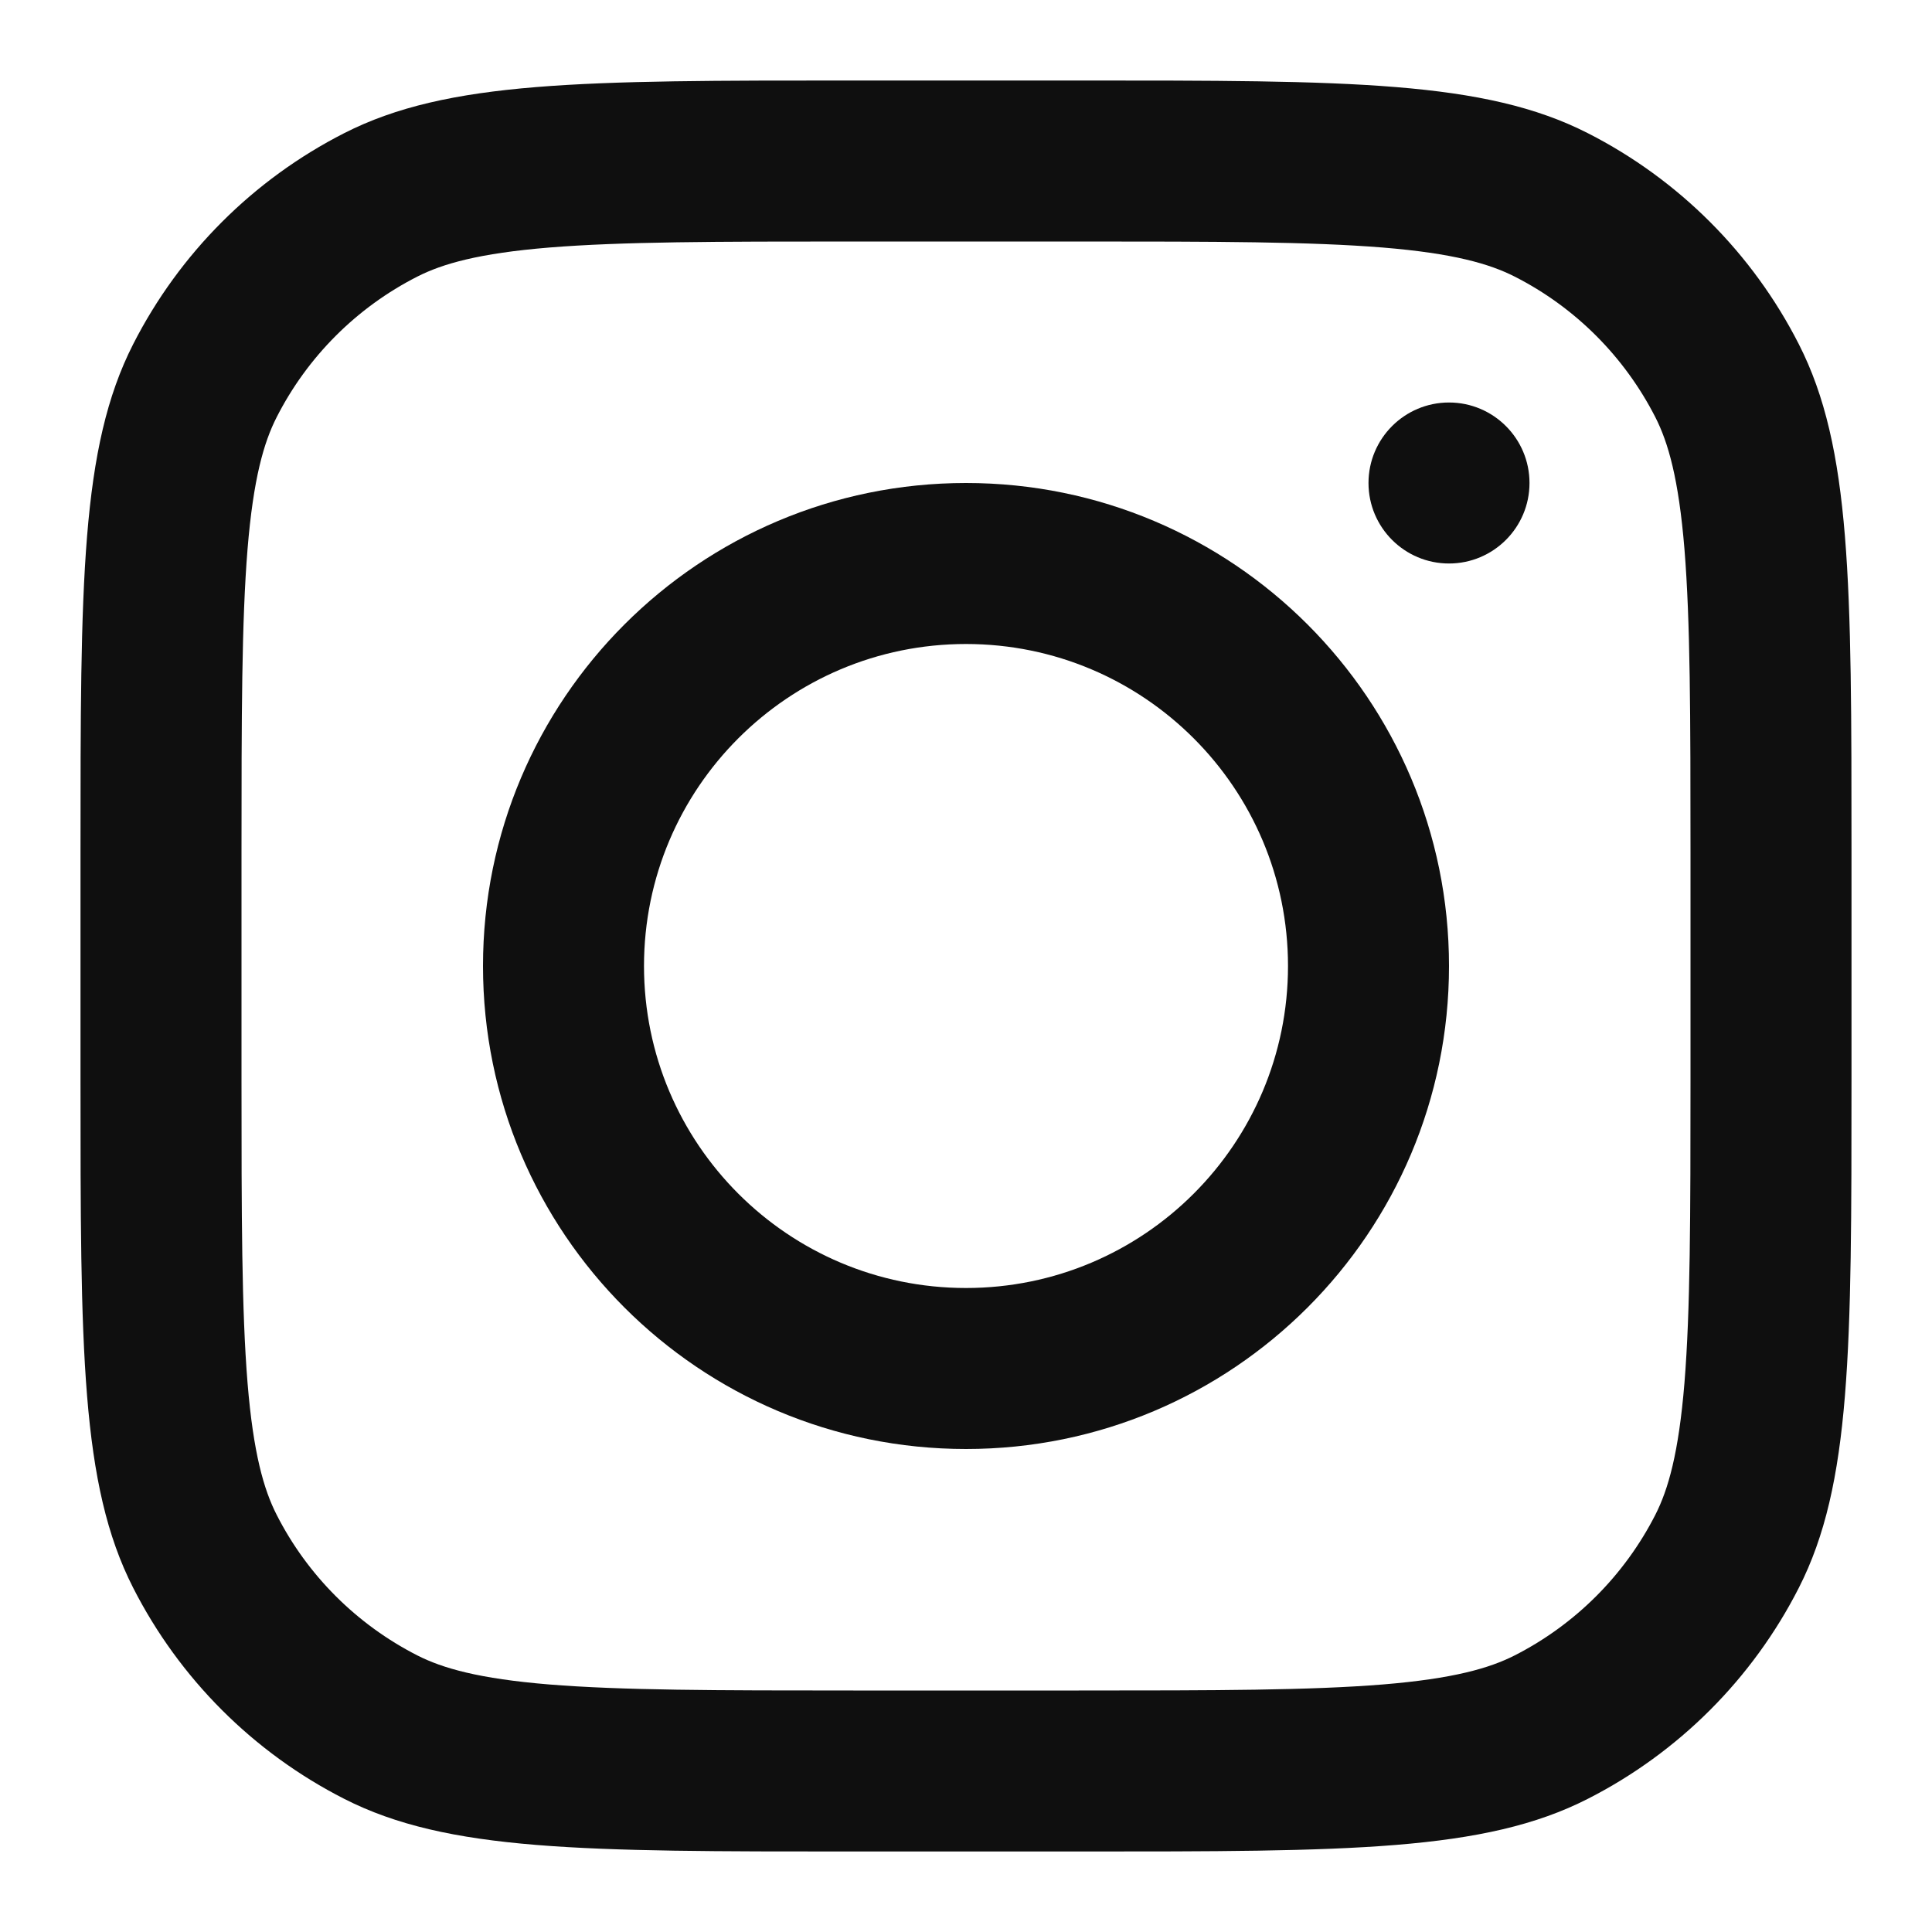
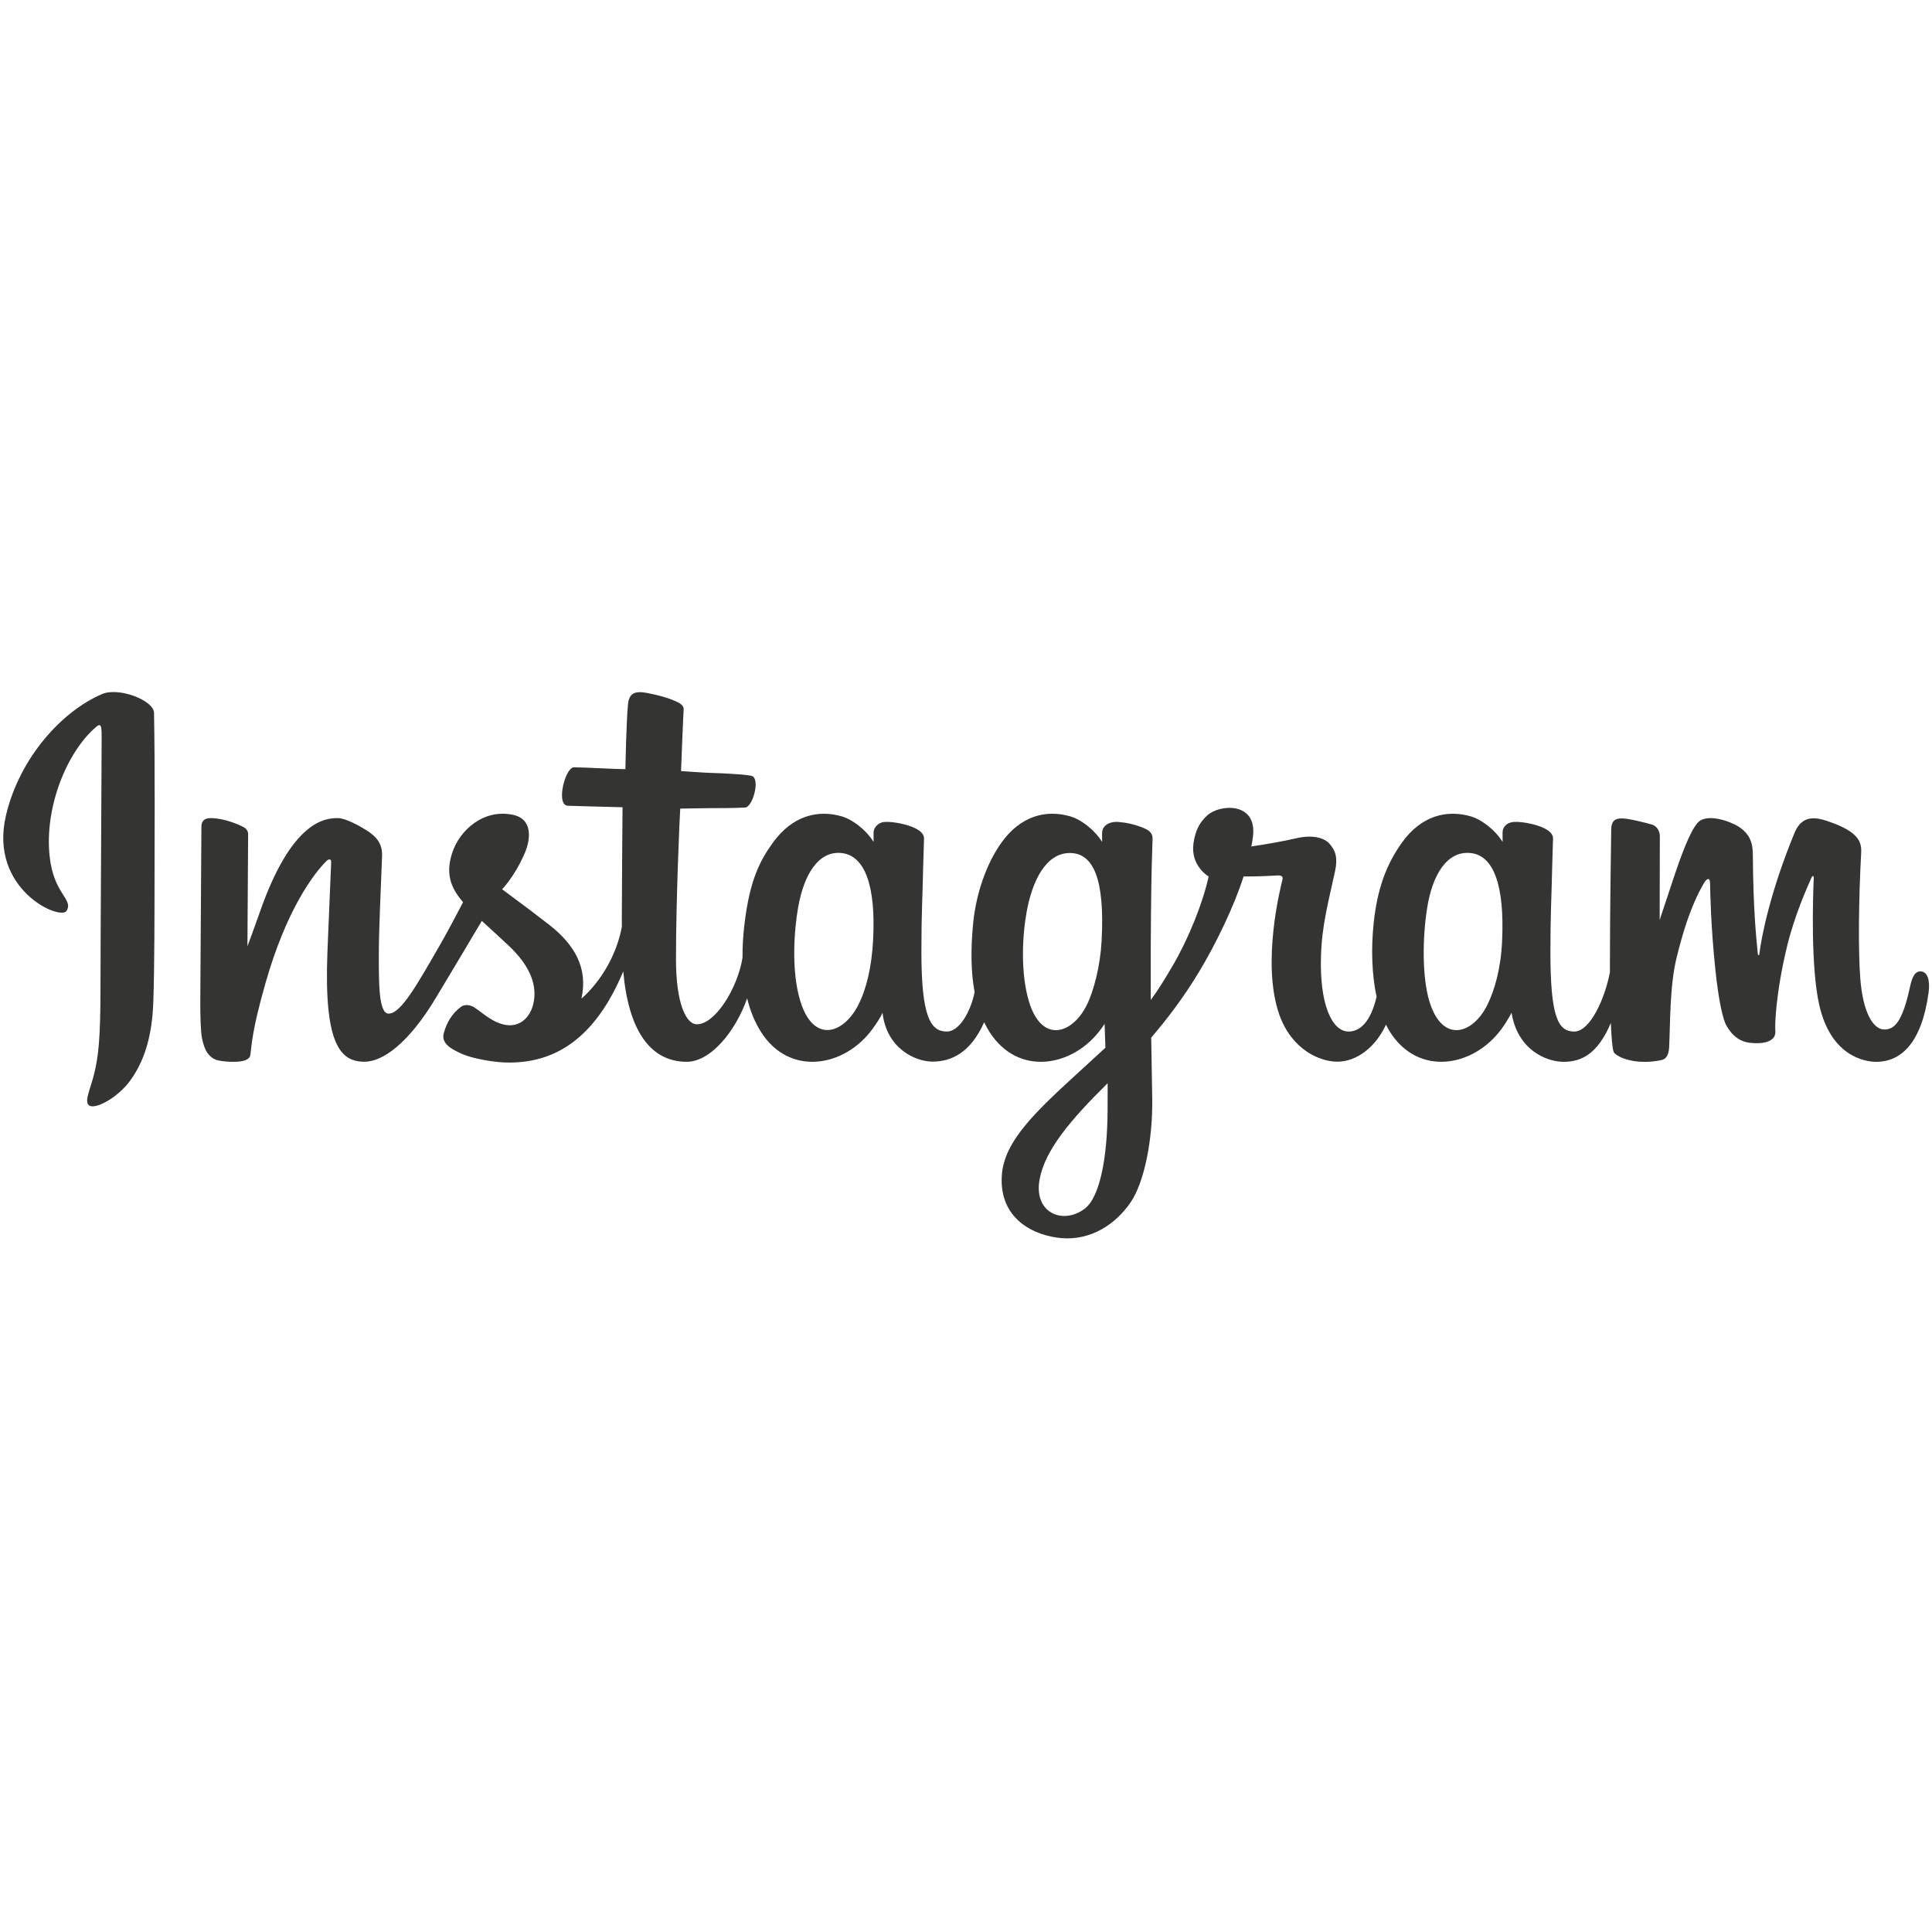
- <svg xmlns="http://www.w3.org/2000/svg" width="800px" height="800px" viewBox="0 0 24 24" fill="none">
-   <path fill-rule="evenodd" clip-rule="evenodd" d="M12 18C15.314 18 18 15.314 18 12C18 8.686 15.314 6 12 6C8.686 6 6 8.686 6 12C6 15.314 8.686 18 12 18ZM12 16C14.209 16 16 14.209 16 12C16 9.791 14.209 8 12 8C9.791 8 8 9.791 8 12C8 14.209 9.791 16 12 16Z" fill="#0F0F0F" />
-   <path d="M18 5C17.448 5 17 5.448 17 6C17 6.552 17.448 7 18 7C18.552 7 19 6.552 19 6C19 5.448 18.552 5 18 5Z" fill="#0F0F0F" />
-   <path fill-rule="evenodd" clip-rule="evenodd" d="M1.654 4.276C1 5.56 1 7.24 1 10.6V13.4C1 16.76 1 18.441 1.654 19.724C2.229 20.853 3.147 21.771 4.276 22.346C5.56 23 7.24 23 10.6 23H13.4C16.76 23 18.441 23 19.724 22.346C20.853 21.771 21.771 20.853 22.346 19.724C23 18.441 23 16.76 23 13.4V10.6C23 7.24 23 5.56 22.346 4.276C21.771 3.147 20.853 2.229 19.724 1.654C18.441 1 16.76 1 13.4 1H10.6C7.24 1 5.56 1 4.276 1.654C3.147 2.229 2.229 3.147 1.654 4.276ZM13.4 3H10.6C8.887 3 7.722 3.002 6.822 3.075C5.945 3.147 5.497 3.277 5.184 3.436C4.431 3.819 3.819 4.431 3.436 5.184C3.277 5.497 3.147 5.945 3.075 6.822C3.002 7.722 3 8.887 3 10.6V13.4C3 15.113 3.002 16.278 3.075 17.178C3.147 18.055 3.277 18.503 3.436 18.816C3.819 19.569 4.431 20.18 5.184 20.564C5.497 20.723 5.945 20.853 6.822 20.925C7.722 20.998 8.887 21 10.6 21H13.4C15.113 21 16.278 20.998 17.178 20.925C18.055 20.853 18.503 20.723 18.816 20.564C19.569 20.18 20.18 19.569 20.564 18.816C20.723 18.503 20.853 18.055 20.925 17.178C20.998 16.278 21 15.113 21 13.4V10.6C21 8.887 20.998 7.722 20.925 6.822C20.853 5.945 20.723 5.497 20.564 5.184C20.18 4.431 19.569 3.819 18.816 3.436C18.503 3.277 18.055 3.147 17.178 3.075C16.278 3.002 15.113 3 13.4 3Z" fill="#0F0F0F" />
+ <svg xmlns="http://www.w3.org/2000/svg" width="800px" height="800px" viewBox="0 -183 512 512" version="1.1" preserveAspectRatio="xMidYMid">
+   <g fill="#343433">
+     <path d="M27.127,0.902 C16.68,5.278 5.196,17.625 1.57,33.135 C-3.024,52.781 16.091,61.09 17.659,58.369 C19.504,55.168 14.234,54.086 13.149,43.892 C11.747,30.726 17.868,16.015 25.572,9.56 C27.003,8.36 26.935,10.03 26.935,13.117 C26.935,18.638 26.63,68.202 26.63,78.546 C26.63,92.542 26.052,96.962 25.013,101.33 C23.962,105.755 22.27,108.746 23.551,109.898 C24.983,111.186 31.097,108.121 34.636,103.182 C38.88,97.258 40.366,90.143 40.633,82.417 C40.955,73.103 40.941,58.323 40.955,49.893 C40.967,42.162 41.085,19.522 40.819,5.912 C40.754,2.574 31.496,-0.929 27.127,0.902">
+ 
+ </path>
+     <path d="M398.07,66.405 C397.733,73.682 396.122,79.369 394.123,83.381 C390.253,91.148 382.223,93.559 378.813,82.395 C376.955,76.309 376.868,66.145 378.204,57.652 C379.564,49.001 383.361,42.467 389.648,43.056 C395.85,43.639 398.753,51.63 398.07,66.405 L398.07,66.405 Z M293.52,111.551 C293.436,123.641 291.533,134.242 287.453,137.321 C281.665,141.687 273.886,138.412 275.497,129.589 C276.922,121.782 283.663,113.809 293.537,104.067 C293.537,104.067 293.557,106.289 293.52,111.551 L293.52,111.551 Z M291.94,66.334 C291.586,72.962 289.868,79.619 287.993,83.381 C284.124,91.148 276.035,93.576 272.683,82.395 C270.391,74.755 270.94,64.869 272.074,58.639 C273.545,50.556 277.112,43.057 283.518,43.057 C289.746,43.057 292.818,49.89 291.94,66.334 L291.94,66.334 Z M231.375,66.234 C230.995,73.252 229.626,79.119 227.429,83.381 C223.453,91.095 215.587,93.541 212.118,82.395 C209.618,74.358 210.469,63.4 211.509,57.48 C213.053,48.695 216.919,42.467 222.954,43.057 C229.153,43.663 232.166,51.63 231.375,66.234 L231.375,66.234 Z M508.928,74.432 C507.413,74.432 506.721,75.994 506.149,78.623 C504.165,87.766 502.079,89.829 499.389,89.829 C496.384,89.829 493.684,85.303 492.99,76.241 C492.444,69.115 492.532,55.997 493.23,42.948 C493.372,40.267 492.632,37.614 485.441,35.002 C482.347,33.878 477.849,32.223 475.609,37.629 C469.282,52.903 466.806,65.028 466.223,69.953 C466.193,70.208 465.88,70.261 465.826,69.665 C465.454,65.72 464.625,58.55 464.521,43.488 C464.502,40.549 463.879,38.048 460.635,36 C458.53,34.671 452.139,32.32 449.838,35.117 C447.844,37.403 445.534,43.558 443.135,50.853 C441.185,56.782 439.827,60.793 439.827,60.793 C439.827,60.793 439.853,44.795 439.876,38.726 C439.886,36.437 438.316,35.674 437.842,35.536 C435.711,34.918 431.512,33.885 429.73,33.885 C427.53,33.885 426.992,35.113 426.992,36.904 C426.992,37.14 426.645,57.968 426.645,72.532 C426.645,73.165 426.645,73.855 426.648,74.589 C425.432,81.283 421.487,90.37 417.197,90.37 C412.901,90.37 410.875,86.571 410.875,69.208 C410.875,59.079 411.179,54.674 411.328,47.348 C411.415,43.128 411.583,39.888 411.573,39.153 C411.541,36.898 407.642,35.761 405.828,35.341 C404.005,34.918 402.421,34.753 401.184,34.824 C399.433,34.923 398.194,36.071 398.194,37.651 C398.194,38.499 398.204,40.109 398.204,40.109 C395.949,36.565 392.322,34.099 389.909,33.384 C383.409,31.454 376.627,33.165 371.511,40.323 C367.445,46.01 364.994,52.453 364.029,61.708 C363.324,68.475 363.554,75.336 364.808,81.139 C363.293,87.687 360.482,90.37 357.403,90.37 C352.933,90.37 349.693,83.075 350.069,70.457 C350.317,62.158 351.978,56.334 353.793,47.908 C354.567,44.316 353.938,42.436 352.361,40.634 C350.914,38.981 347.832,38.136 343.401,39.175 C340.245,39.915 335.732,40.712 331.603,41.323 C331.603,41.323 331.852,40.329 332.057,38.577 C333.131,29.387 323.144,30.132 319.958,33.068 C318.056,34.82 316.761,36.887 316.27,40.603 C315.491,46.501 320.301,49.283 320.301,49.283 C318.723,56.507 314.854,65.943 310.86,72.766 C308.721,76.421 307.085,79.13 304.972,82.009 C304.965,80.937 304.959,79.864 304.955,78.797 C304.907,63.61 305.109,51.658 305.198,47.349 C305.285,43.129 305.454,39.975 305.445,39.239 C305.421,37.591 304.458,36.967 302.455,36.178 C300.683,35.481 298.589,34.998 296.416,34.83 C293.674,34.617 292.022,36.07 292.065,37.79 C292.074,38.115 292.074,40.109 292.074,40.109 C289.819,36.565 286.192,34.099 283.779,33.384 C277.279,31.454 270.497,33.165 265.381,40.323 C261.316,46.01 258.654,53.992 257.899,61.638 C257.197,68.763 257.326,74.818 258.284,79.92 C257.251,85.028 254.279,90.37 250.92,90.37 C246.624,90.37 244.18,86.571 244.18,69.208 C244.18,59.079 244.484,54.674 244.634,47.349 C244.721,43.129 244.888,39.888 244.879,39.153 C244.847,36.898 240.948,35.762 239.133,35.341 C237.235,34.902 235.596,34.74 234.337,34.834 C232.677,34.957 231.509,36.444 231.509,37.553 L231.509,40.109 C229.254,36.565 225.627,34.099 223.214,33.384 C216.714,31.454 209.97,33.192 204.816,40.323 C201.456,44.972 198.735,50.126 197.335,61.536 C196.93,64.833 196.751,67.922 196.775,70.807 C195.435,79.003 189.516,88.449 184.674,88.449 C181.841,88.449 179.142,82.953 179.142,71.242 C179.142,55.641 180.108,33.43 180.271,31.29 C180.271,31.29 186.389,31.186 187.573,31.172 C190.625,31.138 193.388,31.211 197.452,31.003 C199.491,30.899 201.455,23.583 199.351,22.677 C198.397,22.268 191.658,21.909 188.986,21.852 C186.74,21.801 180.486,21.338 180.486,21.338 C180.486,21.338 181.047,6.595 181.178,5.038 C181.288,3.739 179.609,3.071 178.646,2.666 C176.304,1.675 174.209,1.201 171.725,0.689 C168.294,-0.019 166.738,0.674 166.434,3.569 C165.976,7.964 165.739,20.837 165.739,20.837 C163.221,20.837 154.62,20.345 152.101,20.345 C149.761,20.345 147.235,30.409 150.47,30.533 C154.193,30.677 160.68,30.802 164.98,30.931 C164.98,30.931 164.788,53.509 164.788,60.48 C164.788,61.222 164.792,61.936 164.796,62.629 C162.429,74.964 154.093,81.628 154.093,81.628 C155.883,73.467 152.226,67.338 145.639,62.15 C143.212,60.239 138.421,56.62 133.061,52.654 C133.061,52.654 136.165,49.594 138.919,43.438 C140.87,39.076 140.954,34.087 136.165,32.986 C128.253,31.167 121.73,36.977 119.784,43.181 C118.276,47.987 119.08,51.552 122.034,55.256 C122.249,55.527 122.483,55.804 122.725,56.082 C120.939,59.524 118.485,64.159 116.407,67.753 C110.639,77.732 106.282,85.625 102.989,85.625 C100.357,85.625 100.392,77.611 100.392,70.108 C100.392,63.64 100.87,53.915 101.251,43.847 C101.378,40.518 99.713,38.621 96.922,36.903 C95.226,35.859 91.607,33.807 89.511,33.807 C86.373,33.807 77.321,34.234 68.769,58.974 C67.691,62.092 65.573,67.774 65.573,67.774 L65.756,38.023 C65.756,37.325 65.384,36.651 64.533,36.19 C63.092,35.407 59.243,33.807 55.82,33.807 C54.19,33.807 53.375,34.565 53.375,36.077 L53.077,82.623 C53.077,86.16 53.169,90.286 53.519,92.09 C53.867,93.896 54.432,95.366 55.13,96.241 C55.829,97.113 56.636,97.779 57.967,98.054 C59.206,98.309 65.99,99.18 66.343,96.588 C66.765,93.48 66.782,90.12 70.344,77.586 C75.89,58.072 83.12,48.552 86.52,45.17 C87.115,44.579 87.793,44.544 87.761,45.511 C87.616,49.789 87.105,60.48 86.762,69.562 C85.841,93.866 90.262,98.371 96.581,98.371 C101.415,98.371 108.229,93.568 115.533,81.41 C120.087,73.833 124.509,66.404 127.686,61.049 C129.899,63.099 132.384,65.304 134.866,67.66 C140.636,73.136 142.53,78.339 141.273,83.276 C140.312,87.049 136.692,90.938 130.249,87.159 C128.371,86.056 127.57,85.203 125.681,83.96 C124.667,83.293 123.118,83.093 122.189,83.793 C119.777,85.611 118.397,87.925 117.61,90.789 C116.843,93.576 119.634,95.049 122.528,96.338 C125.019,97.447 130.374,98.452 133.788,98.566 C147.093,99.011 157.752,92.142 165.172,74.423 C166.5,89.726 172.152,98.385 181.973,98.385 C188.539,98.385 195.122,89.898 198.001,81.549 C198.827,84.952 200.05,87.912 201.63,90.415 C209.198,102.405 223.878,99.825 231.252,89.643 C233.532,86.497 233.879,85.367 233.879,85.367 C234.955,94.98 242.697,98.339 247.129,98.339 C252.094,98.339 257.22,95.992 260.812,87.904 C261.233,88.782 261.693,89.621 262.195,90.415 C269.762,102.405 284.443,99.825 291.817,89.643 C292.165,89.165 292.466,88.732 292.73,88.343 L292.946,94.658 C292.946,94.658 288.74,98.517 286.157,100.885 C274.777,111.314 266.133,119.226 265.497,128.438 C264.688,140.185 274.209,144.551 281.423,145.123 C289.07,145.73 295.631,141.502 299.657,135.585 C303.201,130.376 305.521,119.166 305.35,108.095 C305.283,103.661 305.171,98.024 305.083,91.981 C309.078,87.342 313.579,81.478 317.723,74.616 C322.239,67.137 327.079,57.093 329.557,49.277 C329.557,49.277 333.762,49.313 338.25,49.019 C339.685,48.925 340.098,49.218 339.832,50.27 C339.512,51.542 334.162,72.175 339.045,85.92 C342.386,95.329 349.919,98.356 354.386,98.356 C359.614,98.356 364.615,94.408 367.296,88.545 C367.619,89.199 367.956,89.831 368.325,90.415 C375.892,102.405 390.521,99.809 397.947,89.643 C399.623,87.349 400.574,85.367 400.574,85.367 C402.167,95.316 409.905,98.39 414.337,98.39 C418.953,98.39 423.335,96.497 426.889,88.086 C427.038,91.79 427.272,94.818 427.641,95.772 C427.866,96.357 429.178,97.089 430.132,97.443 C434.356,99.009 438.663,98.269 440.256,97.947 C441.36,97.723 442.221,96.838 442.339,94.551 C442.648,88.546 442.458,78.457 444.279,70.958 C447.334,58.375 450.185,53.494 451.537,51.077 C452.294,49.723 453.147,49.5 453.178,50.933 C453.242,53.832 453.386,62.346 454.57,73.786 C455.439,82.198 456.601,87.171 457.493,88.745 C460.041,93.246 463.186,93.459 465.748,93.459 C467.378,93.459 470.786,93.009 470.481,90.145 C470.332,88.749 470.592,80.121 473.605,67.724 C475.572,59.628 478.852,52.314 480.035,49.639 C480.472,48.653 480.674,49.43 480.667,49.582 C480.418,55.157 479.859,73.393 482.13,83.367 C485.209,96.878 494.116,98.39 497.22,98.39 C503.846,98.39 509.265,93.35 511.09,80.088 C511.53,76.896 510.879,74.432 508.928,74.432 L508.928,74.432 Z">
+ 
+ </path>
+   </g>
</svg>
